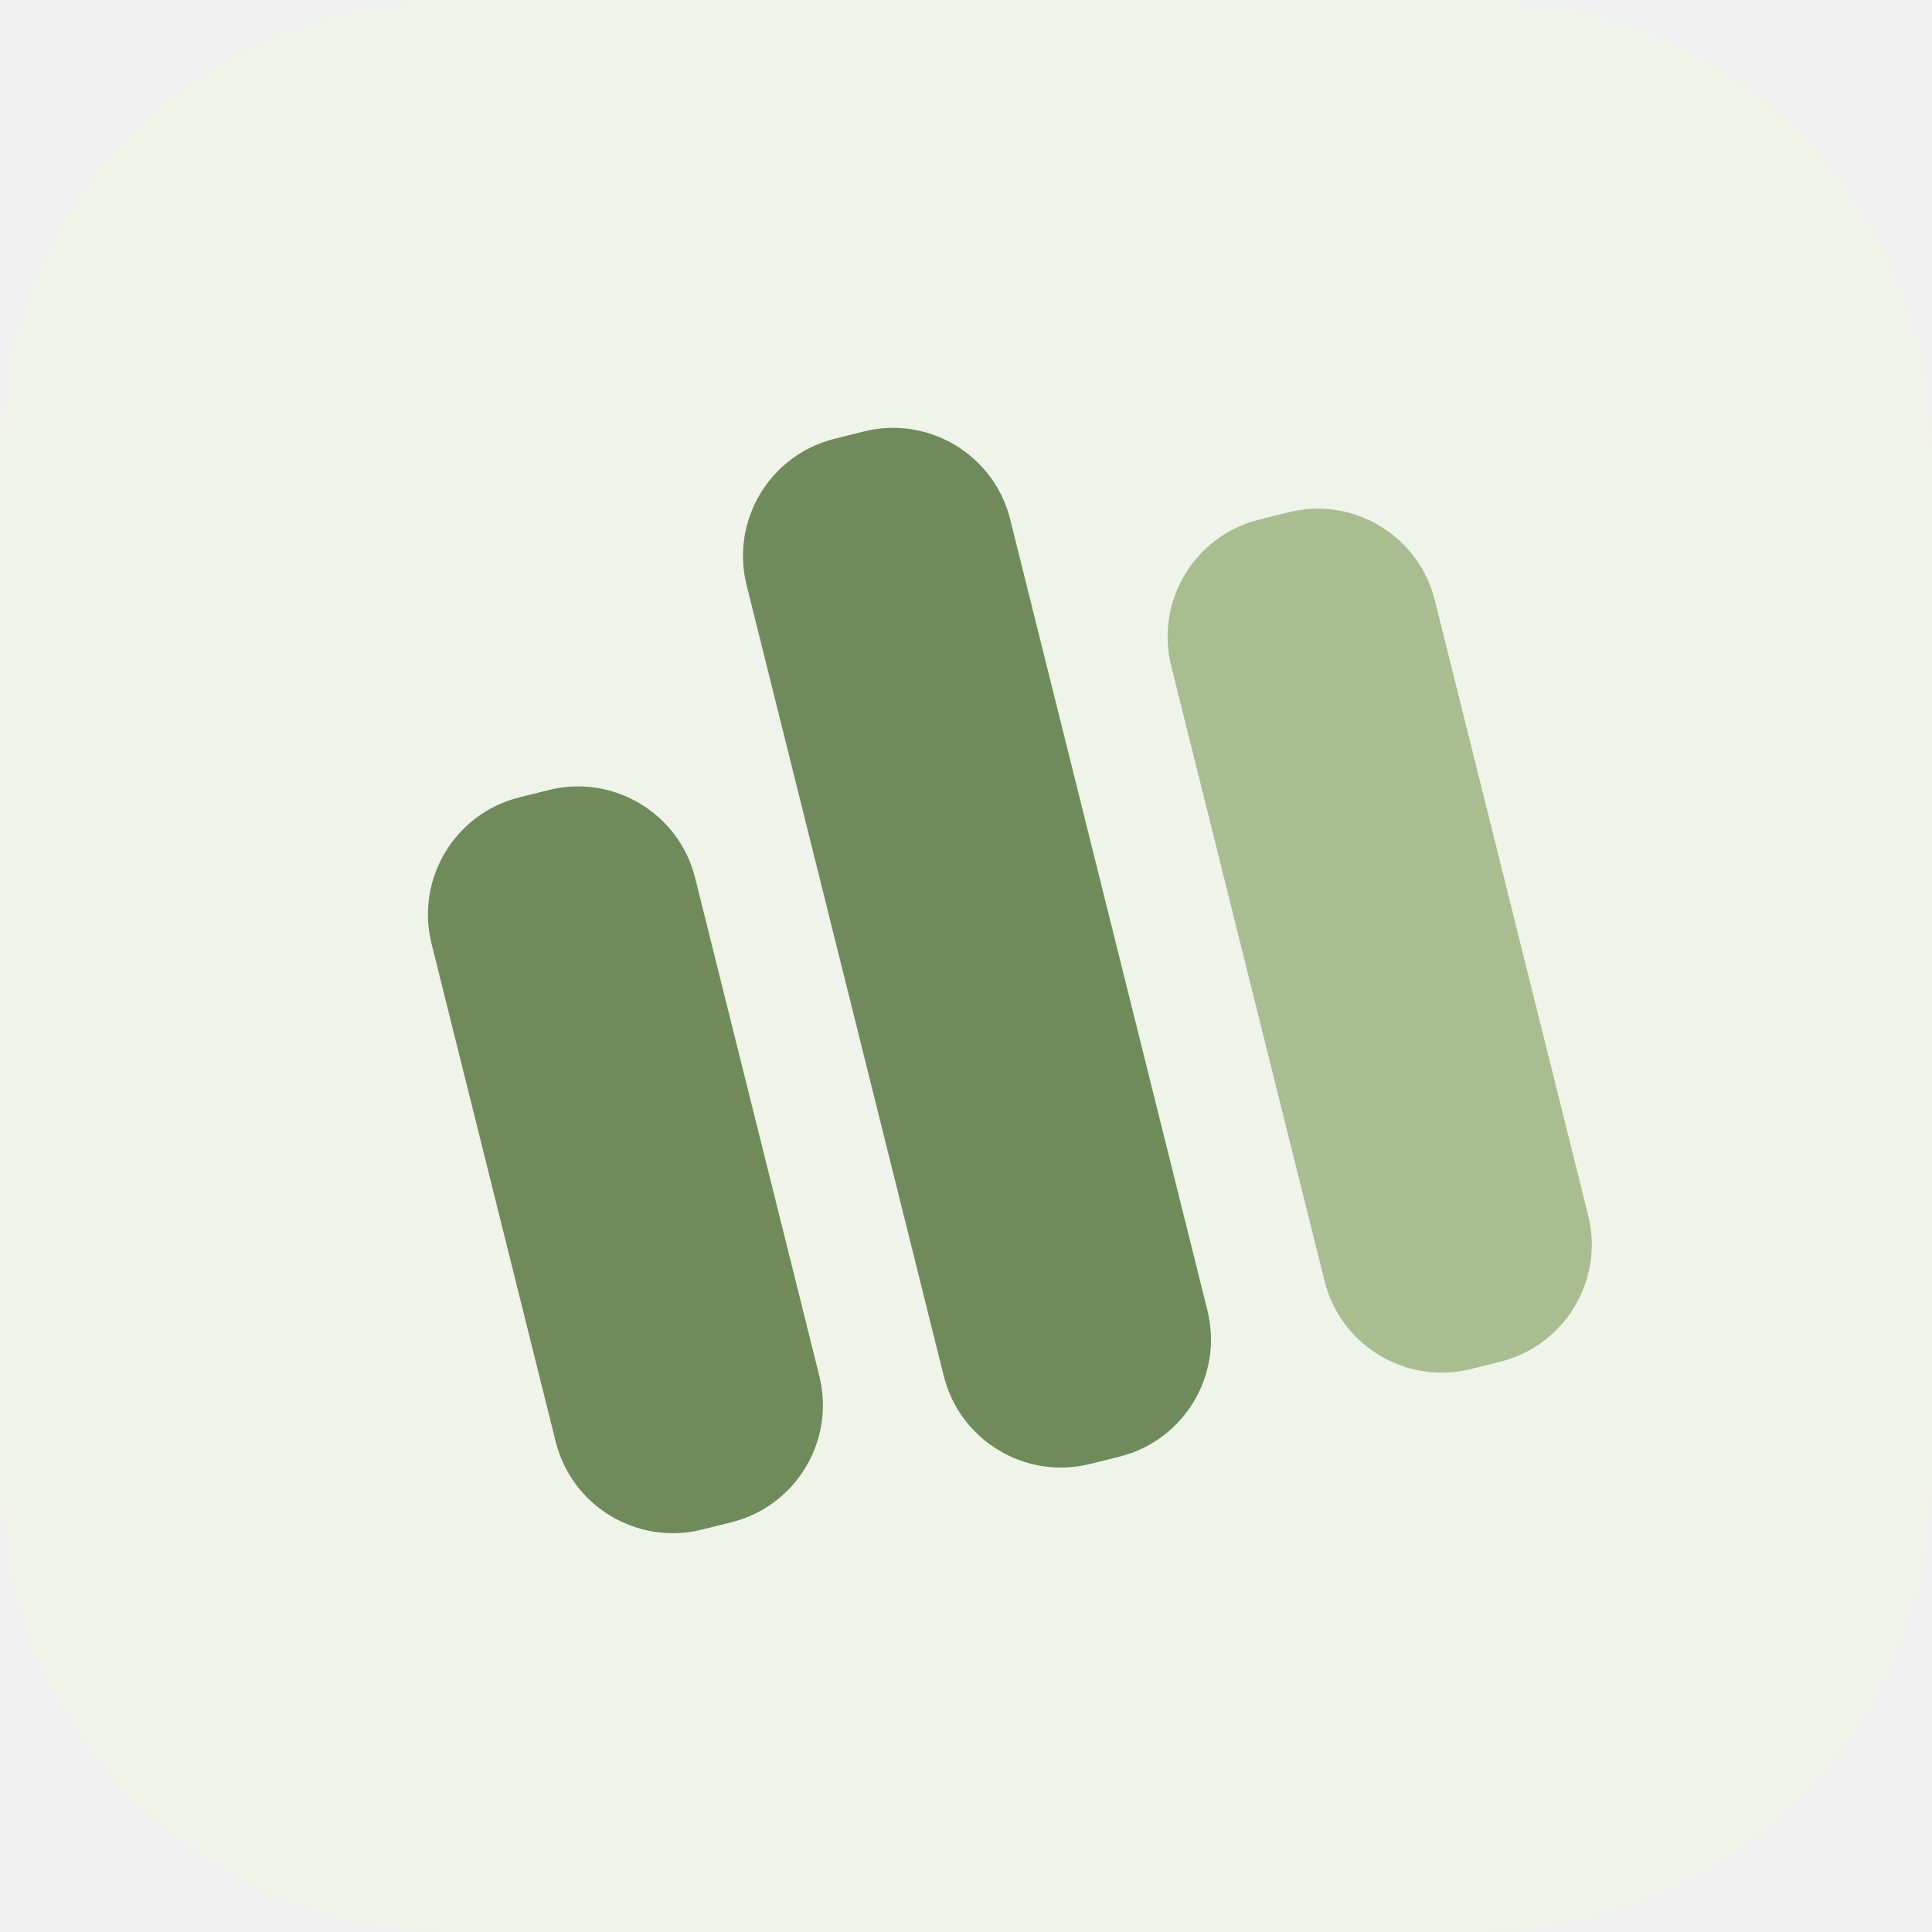
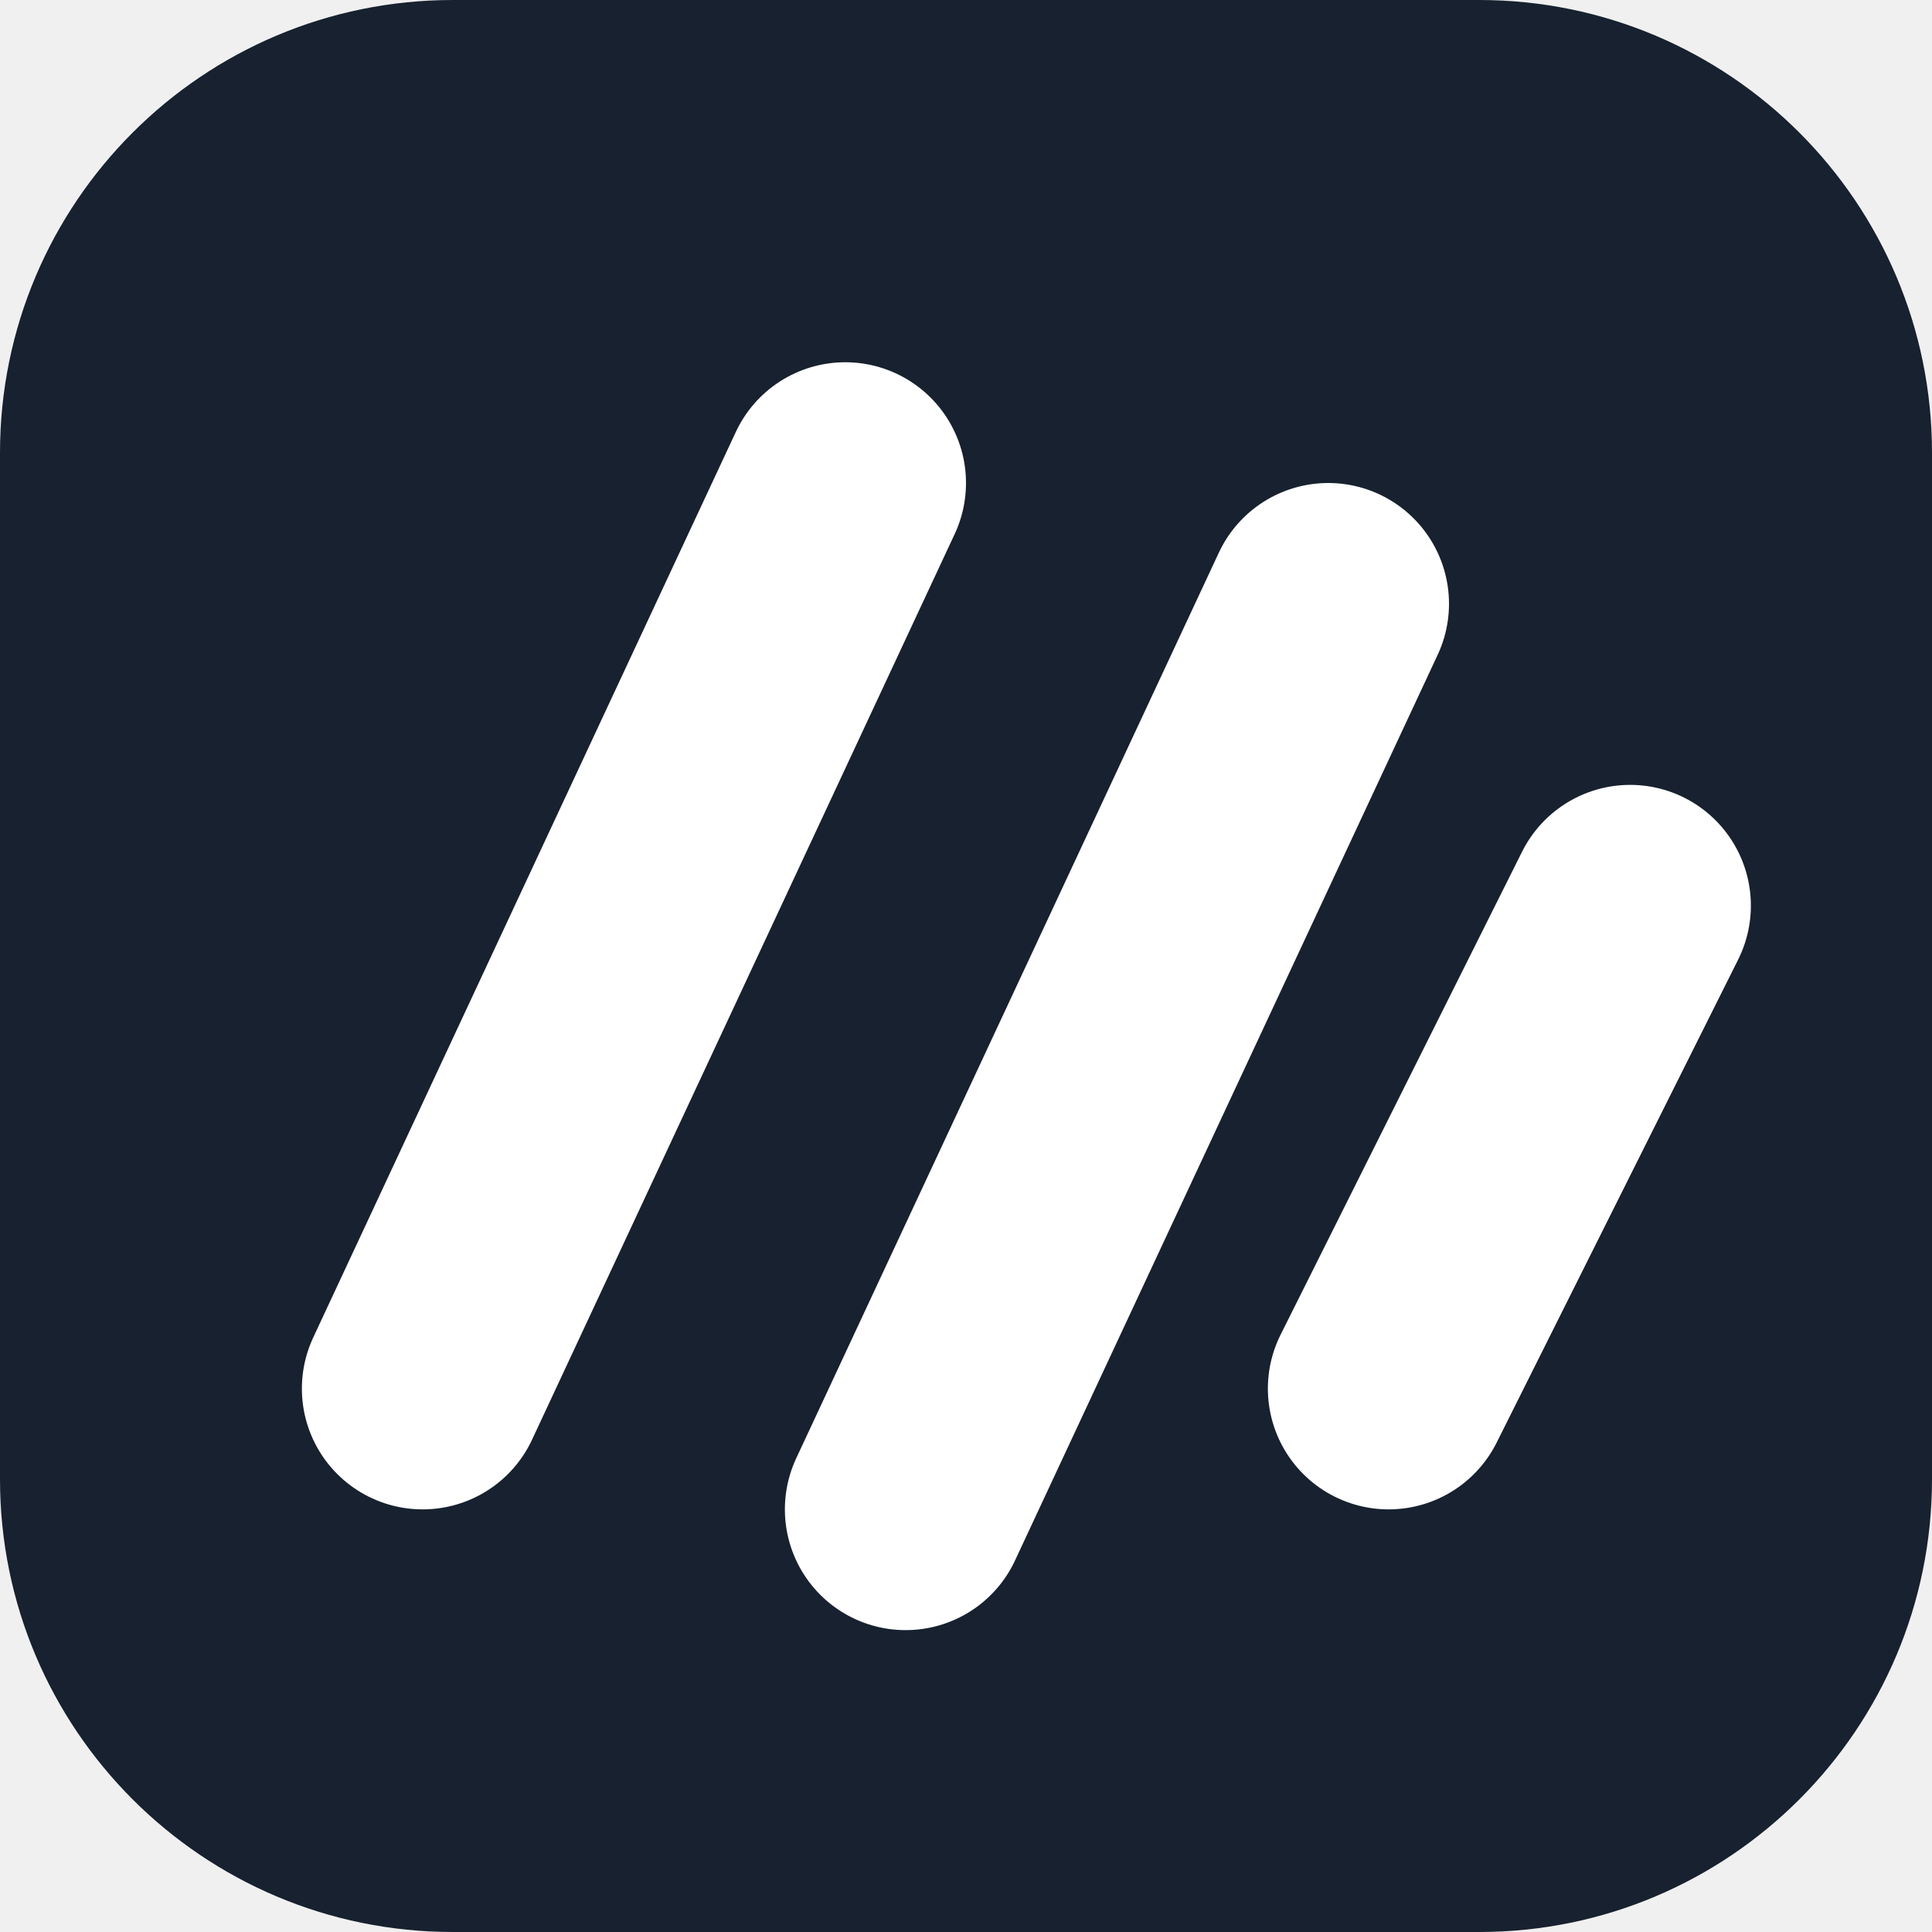
<svg xmlns="http://www.w3.org/2000/svg" viewBox="0 0 64 64">
-   <rect width="64" height="64" rx="15" fill="#f0f3e9" />
-   <g transform="rotate(-14 32 32)" fill="#6f8b5b">
-     <rect x="15" y="23" width="9" height="25" rx="4" />
-     <rect x="28" y="14" width="9" height="35" rx="4" />
-     <rect x="41" y="20" width="9" height="29" rx="4" fill="#a8be91" />
-   </g>
+   <rect width="64" height="64" rx="15" fill="#17212f" />
+   <path d="M14 46 28 16M30 50 44 20M46 46 54 30" stroke="#fff" stroke-width="8" stroke-linecap="round" fill="none" />
</svg>
